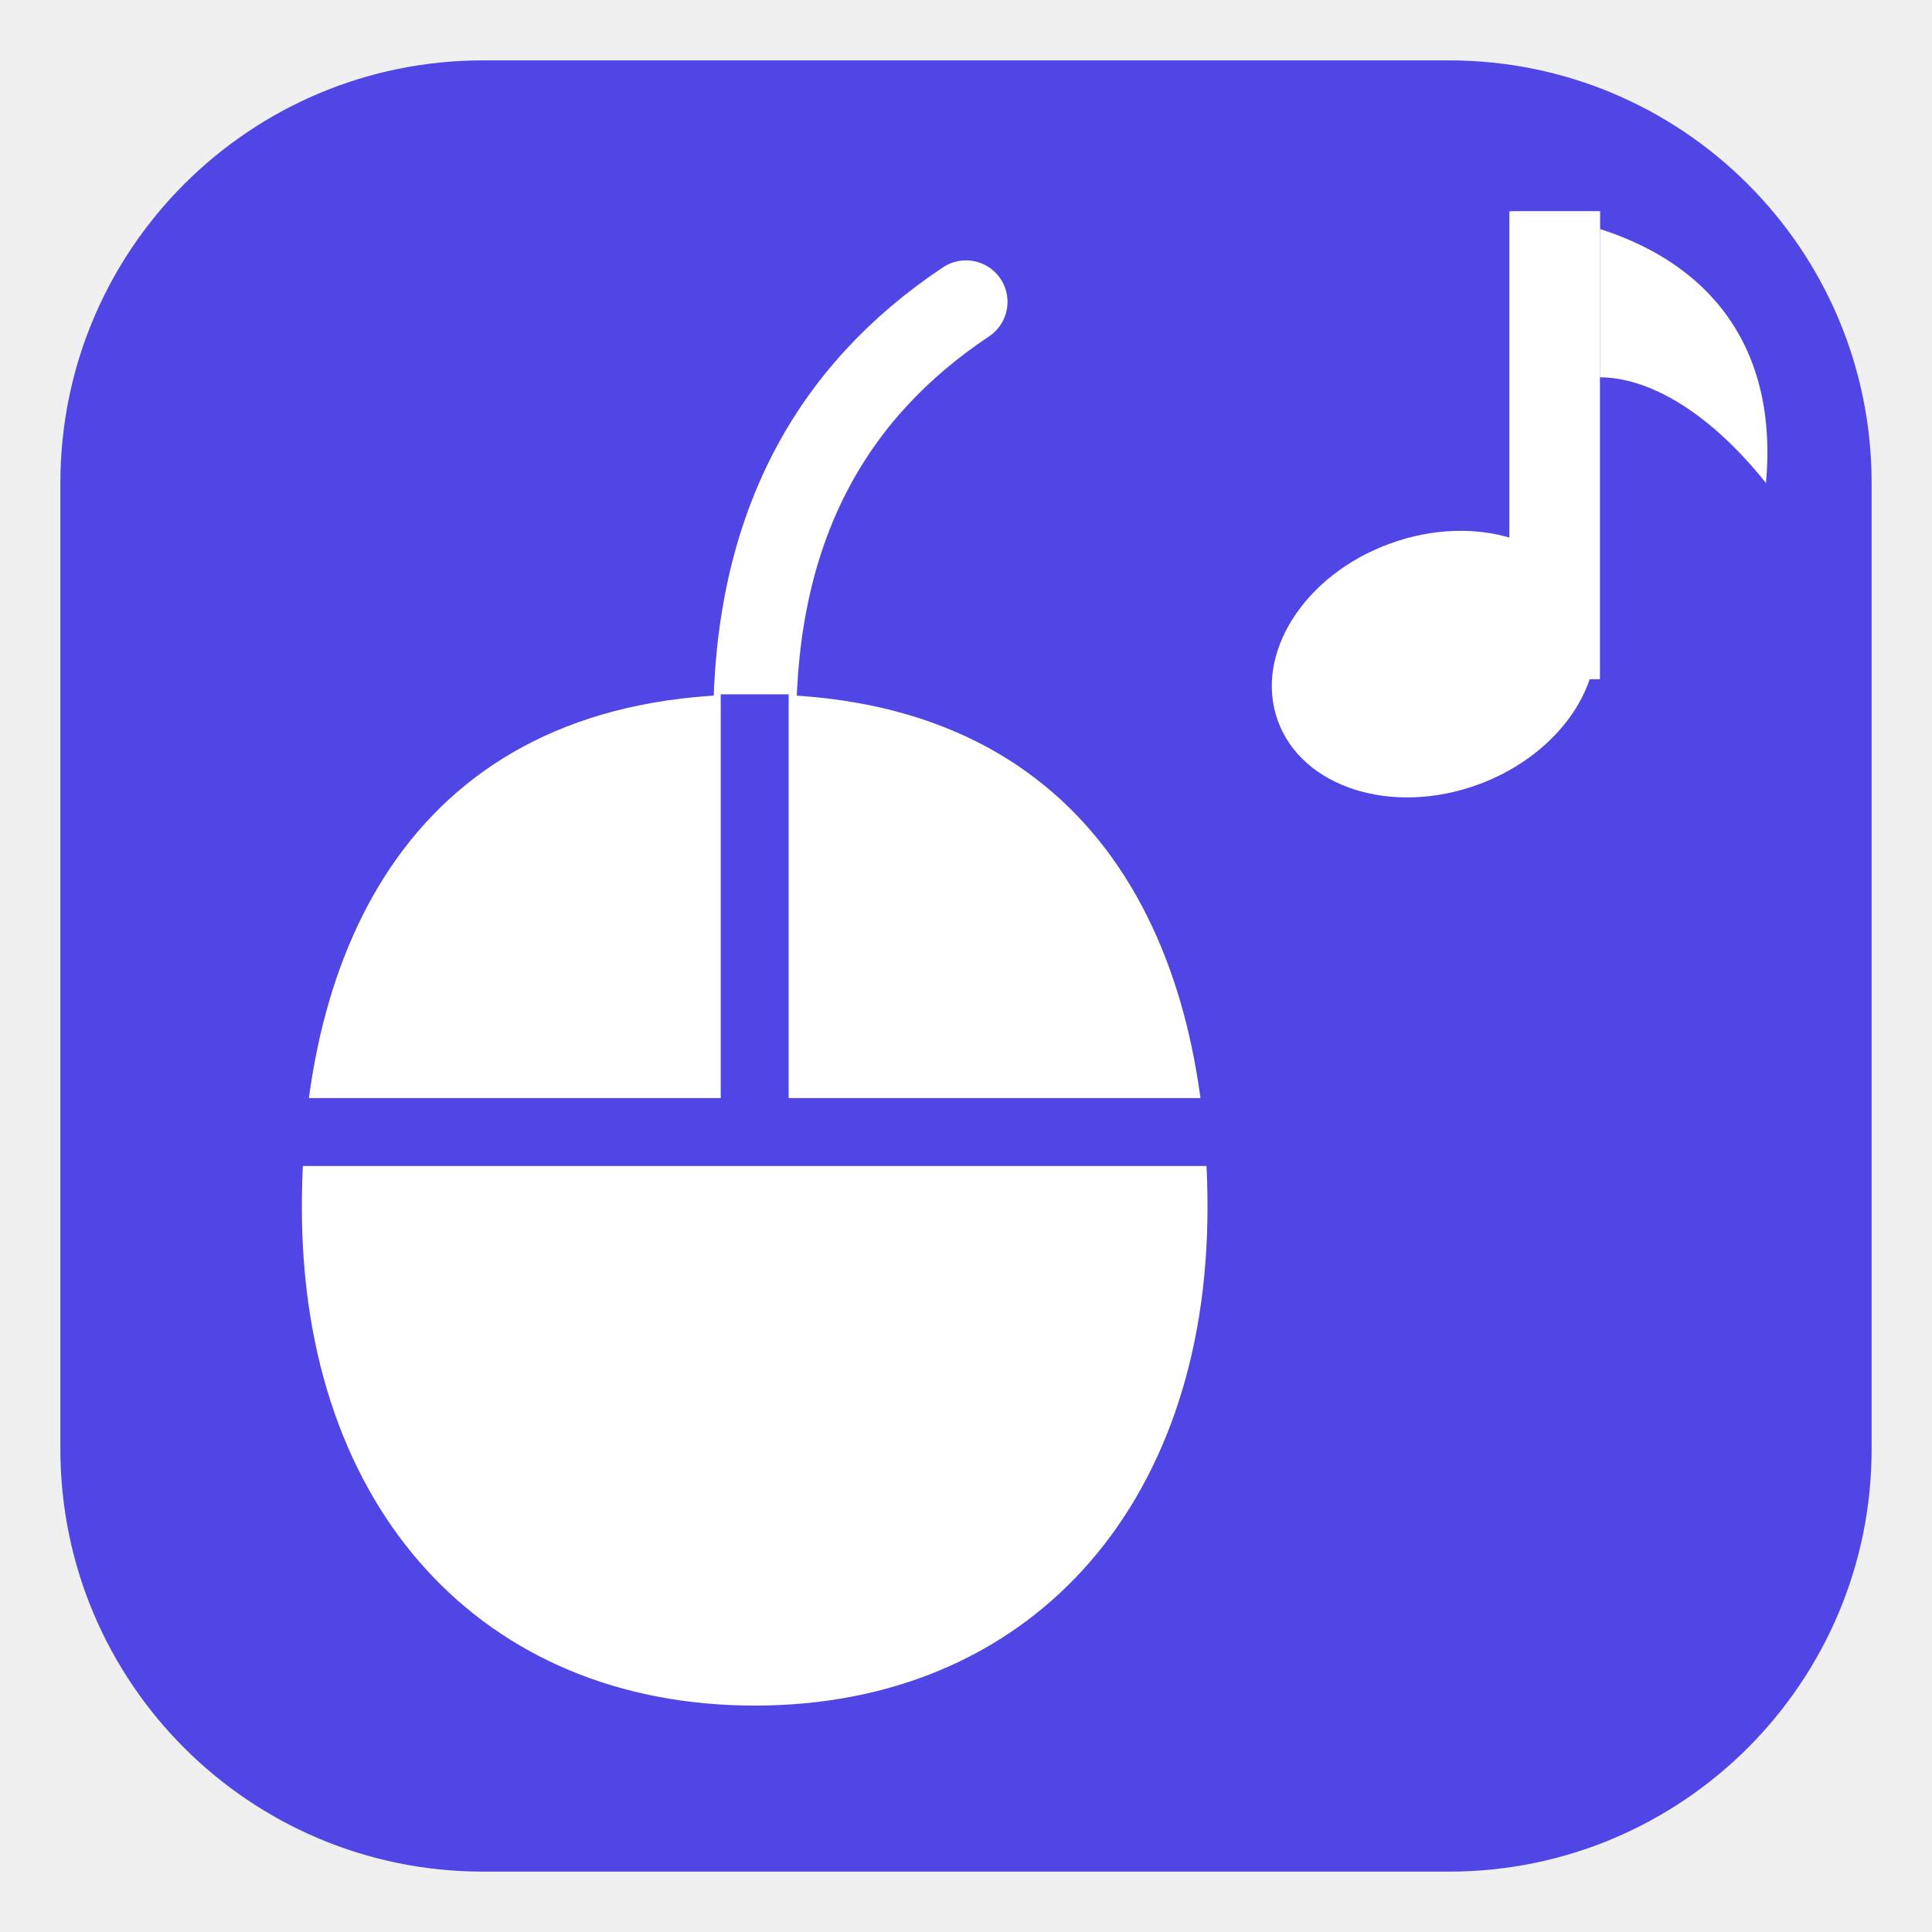
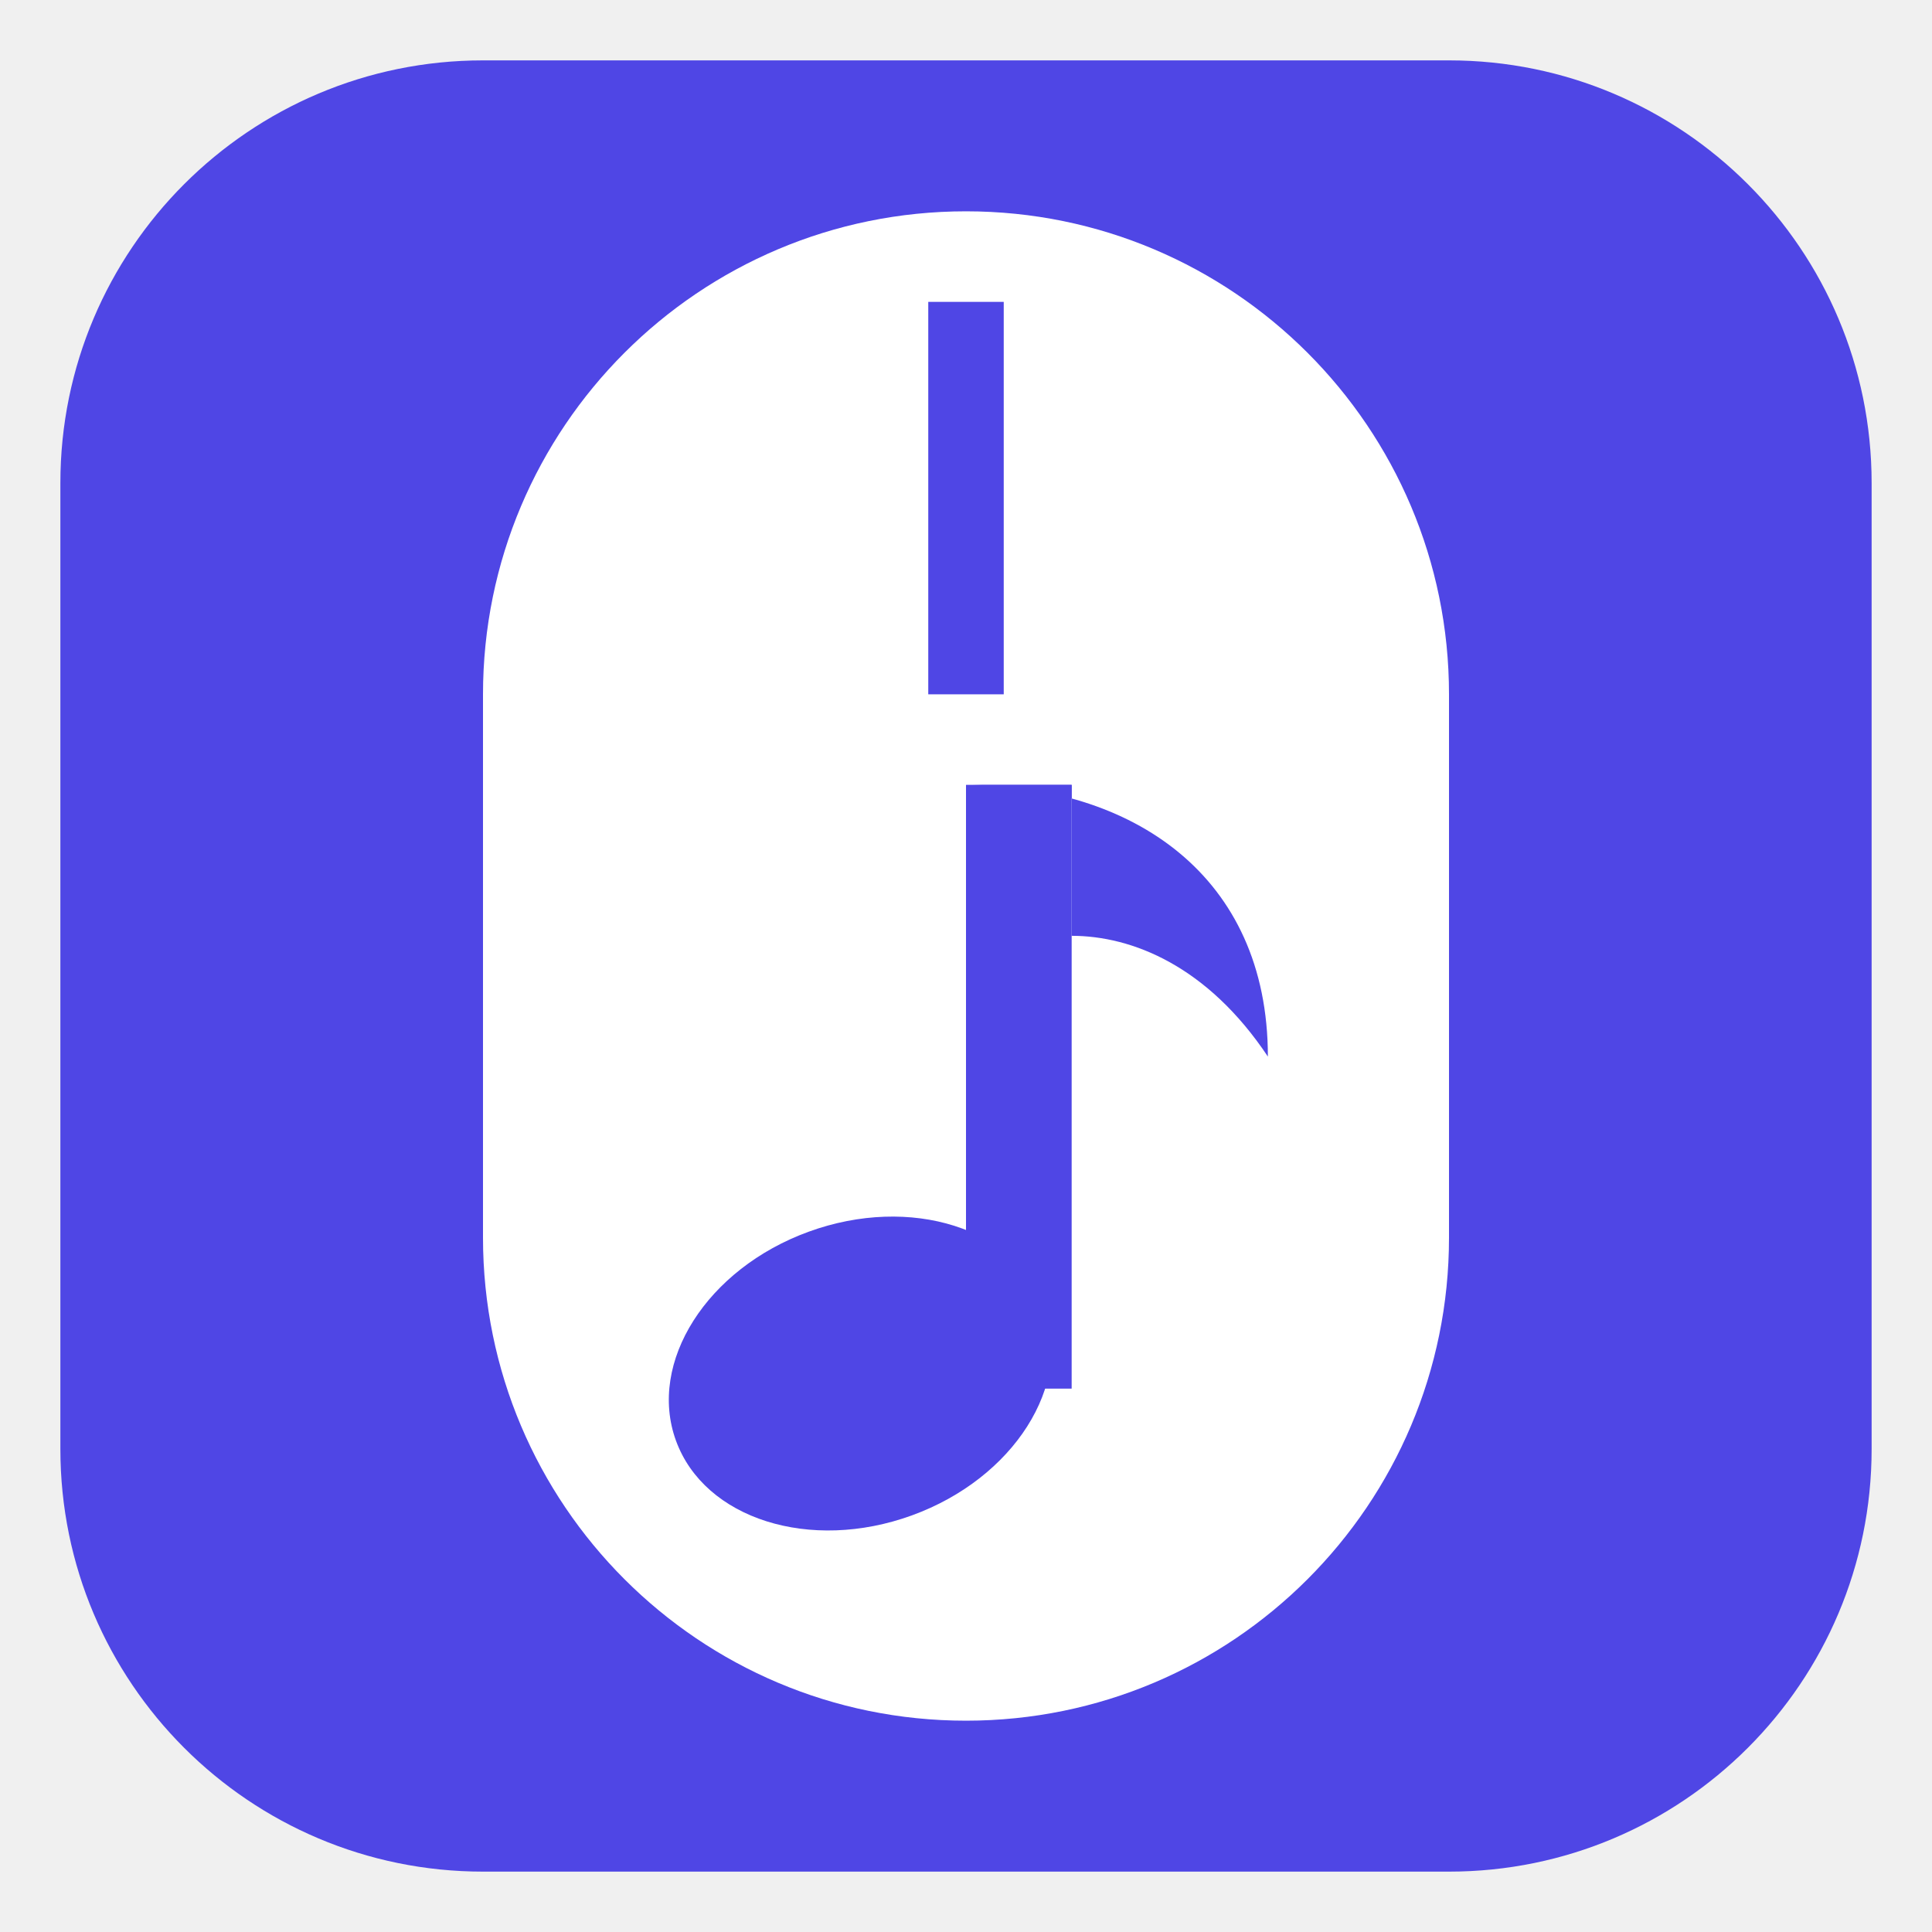
<svg xmlns="http://www.w3.org/2000/svg" viewBox="0 0 256 256" width="256" height="256">
  <rect x="8" y="8" width="240" height="240" rx="56" fill="#4F46E5" />
-   <path d="M100 96 C100 70 110 52 128 40" fill="none" stroke="#FFFFFF" stroke-width="11" stroke-linecap="round" />
-   <path d="M100 92 C144 92 160 124 160 160 C160 200 136 226 100 226 C64 226 40 200 40 160 C40 124 56 92 100 92 Z" fill="#FFFFFF" />
-   <path d="M40 150 L160 150 M100 92 L100 150" stroke="#4F46E5" stroke-width="9" fill="none" />
-   <g fill="#FFFFFF">
-     <ellipse cx="190" cy="88" rx="22" ry="17" transform="rotate(-20 190 88)" />
-     <rect x="200" y="28" width="12" height="62" />
-     <path d="M200 28 C222 30 236 42 234 64 C226 54 218 50 212 50 L212 28 Z" />
+   <rect x="64" y="28" width="128" height="200" rx="64" fill="#FFFFFF" />
+   <line x1="128" y1="40" x2="128" y2="92" stroke="#4F46E5" stroke-width="10" />
+   <g fill="#4F46E5">
+     <ellipse cx="114" cy="182" rx="26" ry="20" transform="rotate(-20 114 182)" />
+     <rect x="128" y="104" width="14" height="80" />
+     <path d="M128 104 C150 104 168 116 168 140 C160 128 150 124 142 124 L142 104 Z" />
  </g>
</svg>
